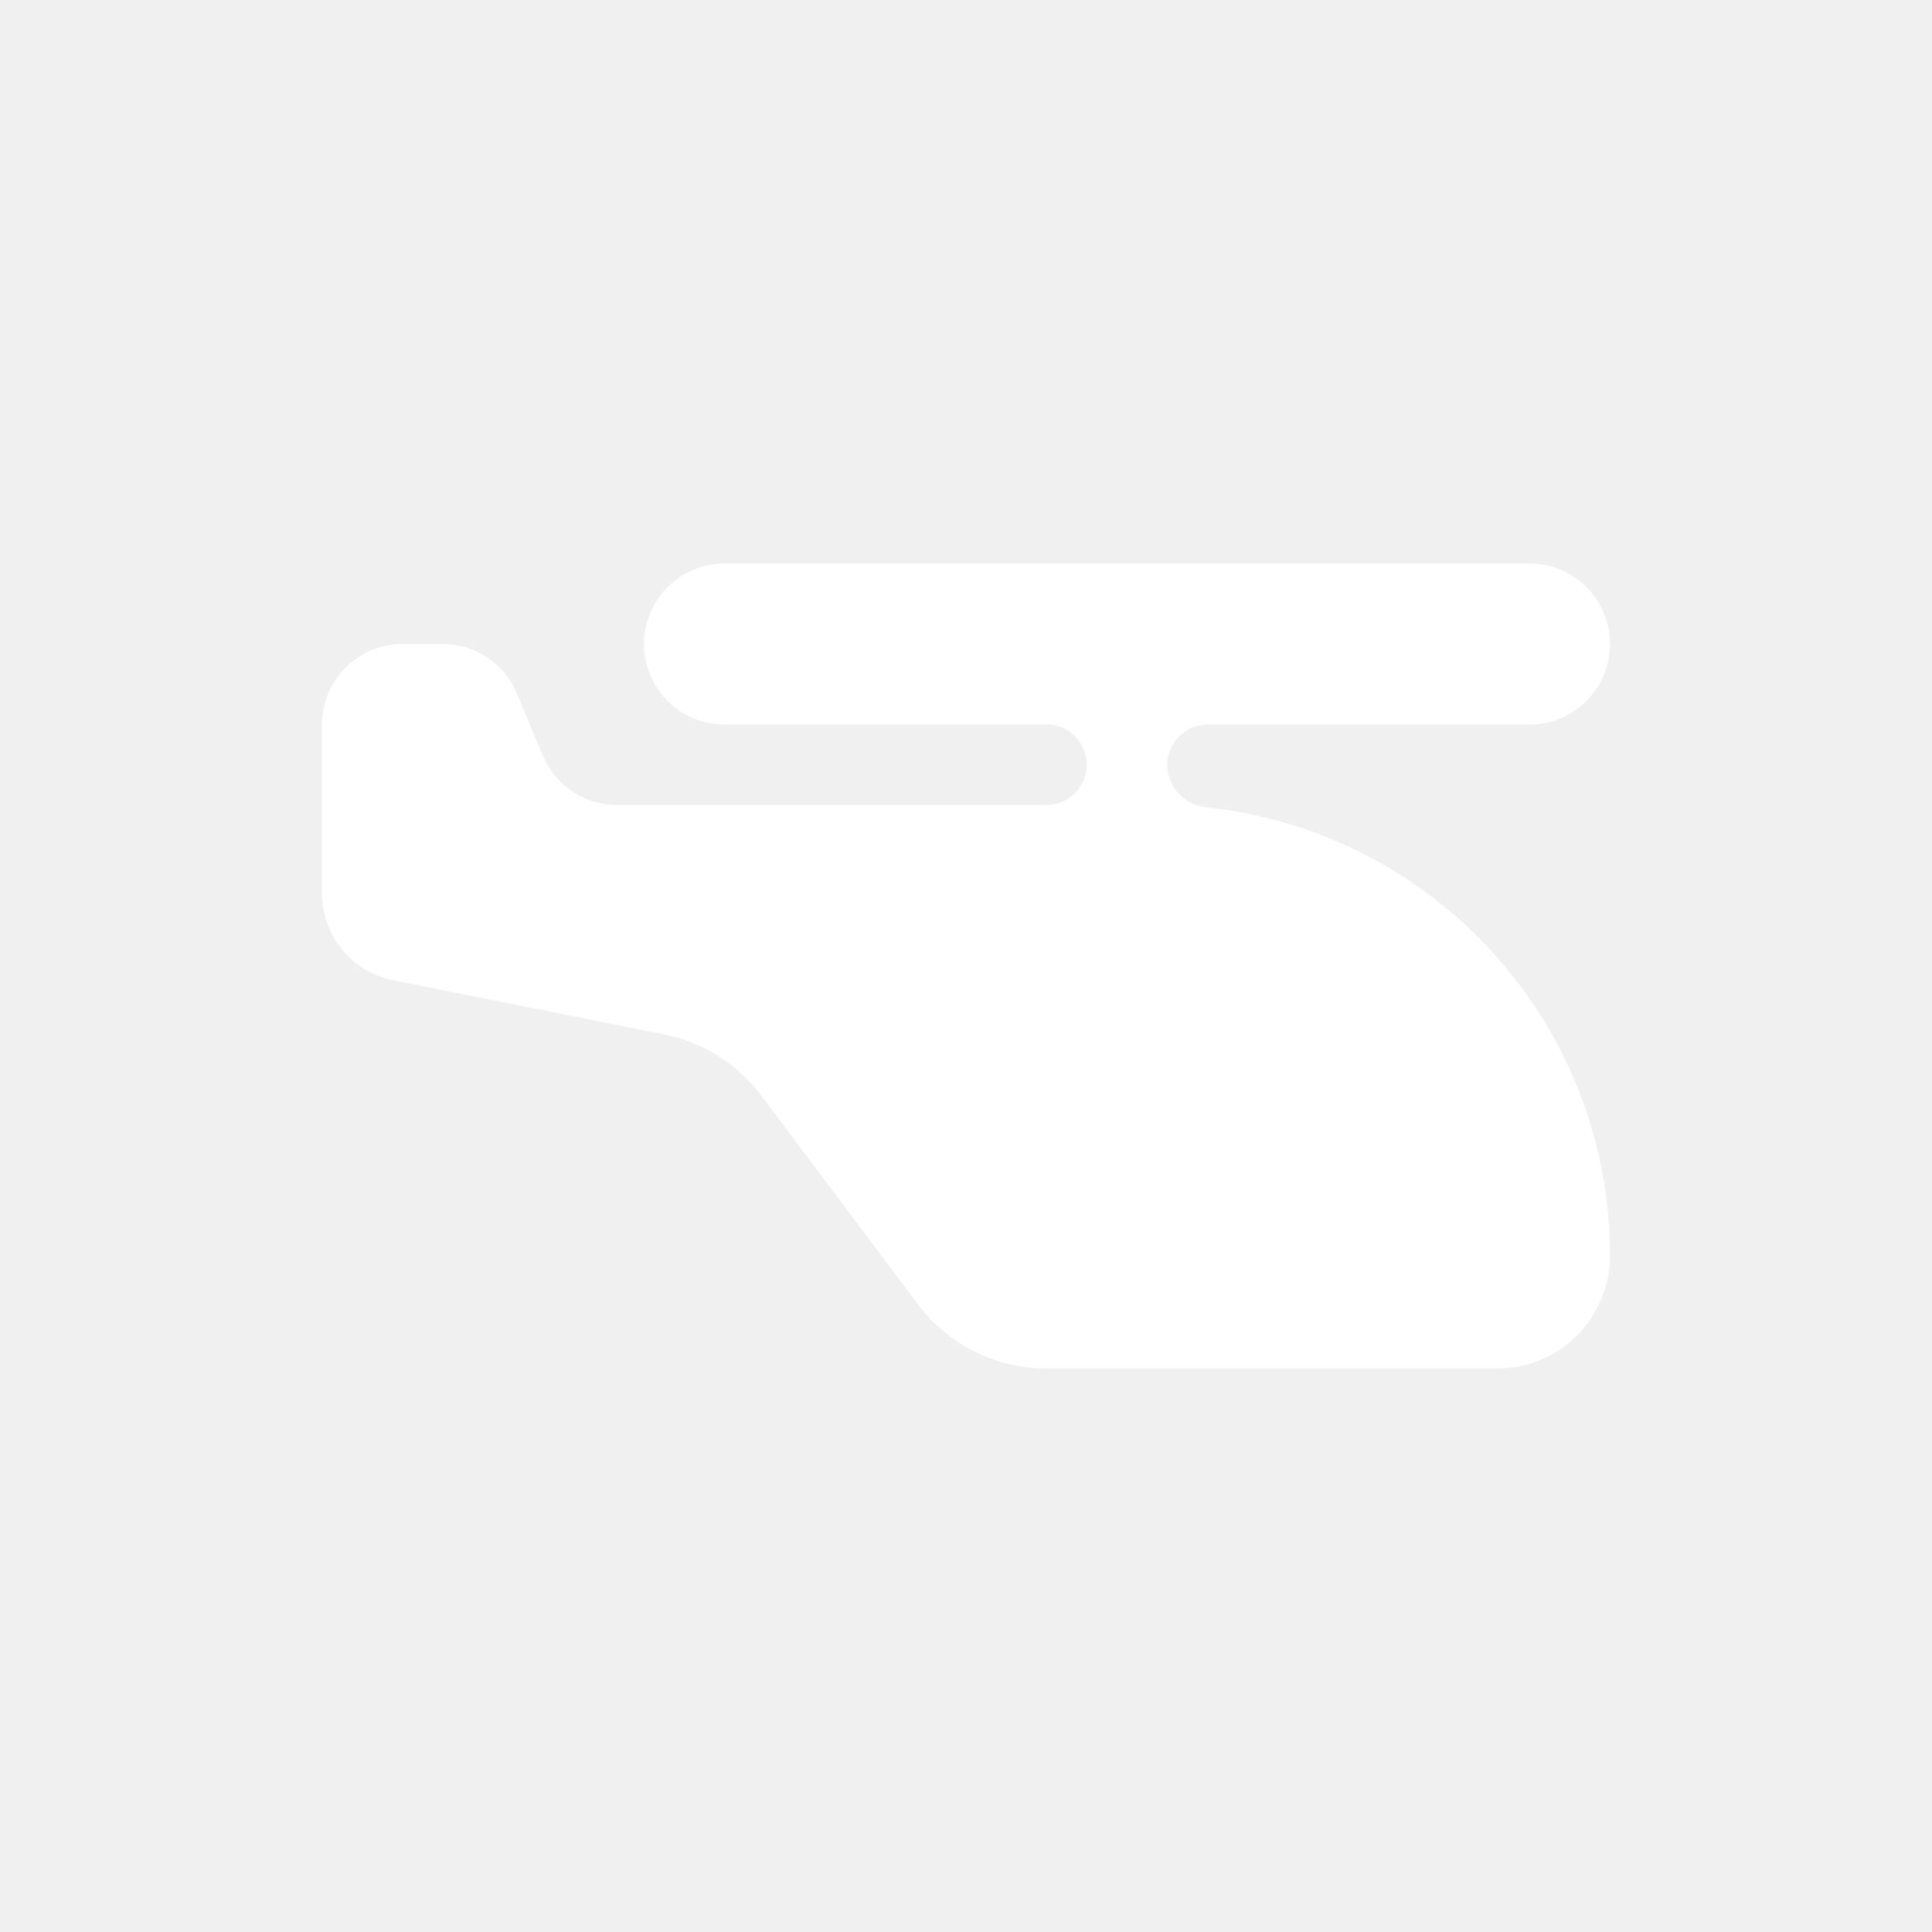
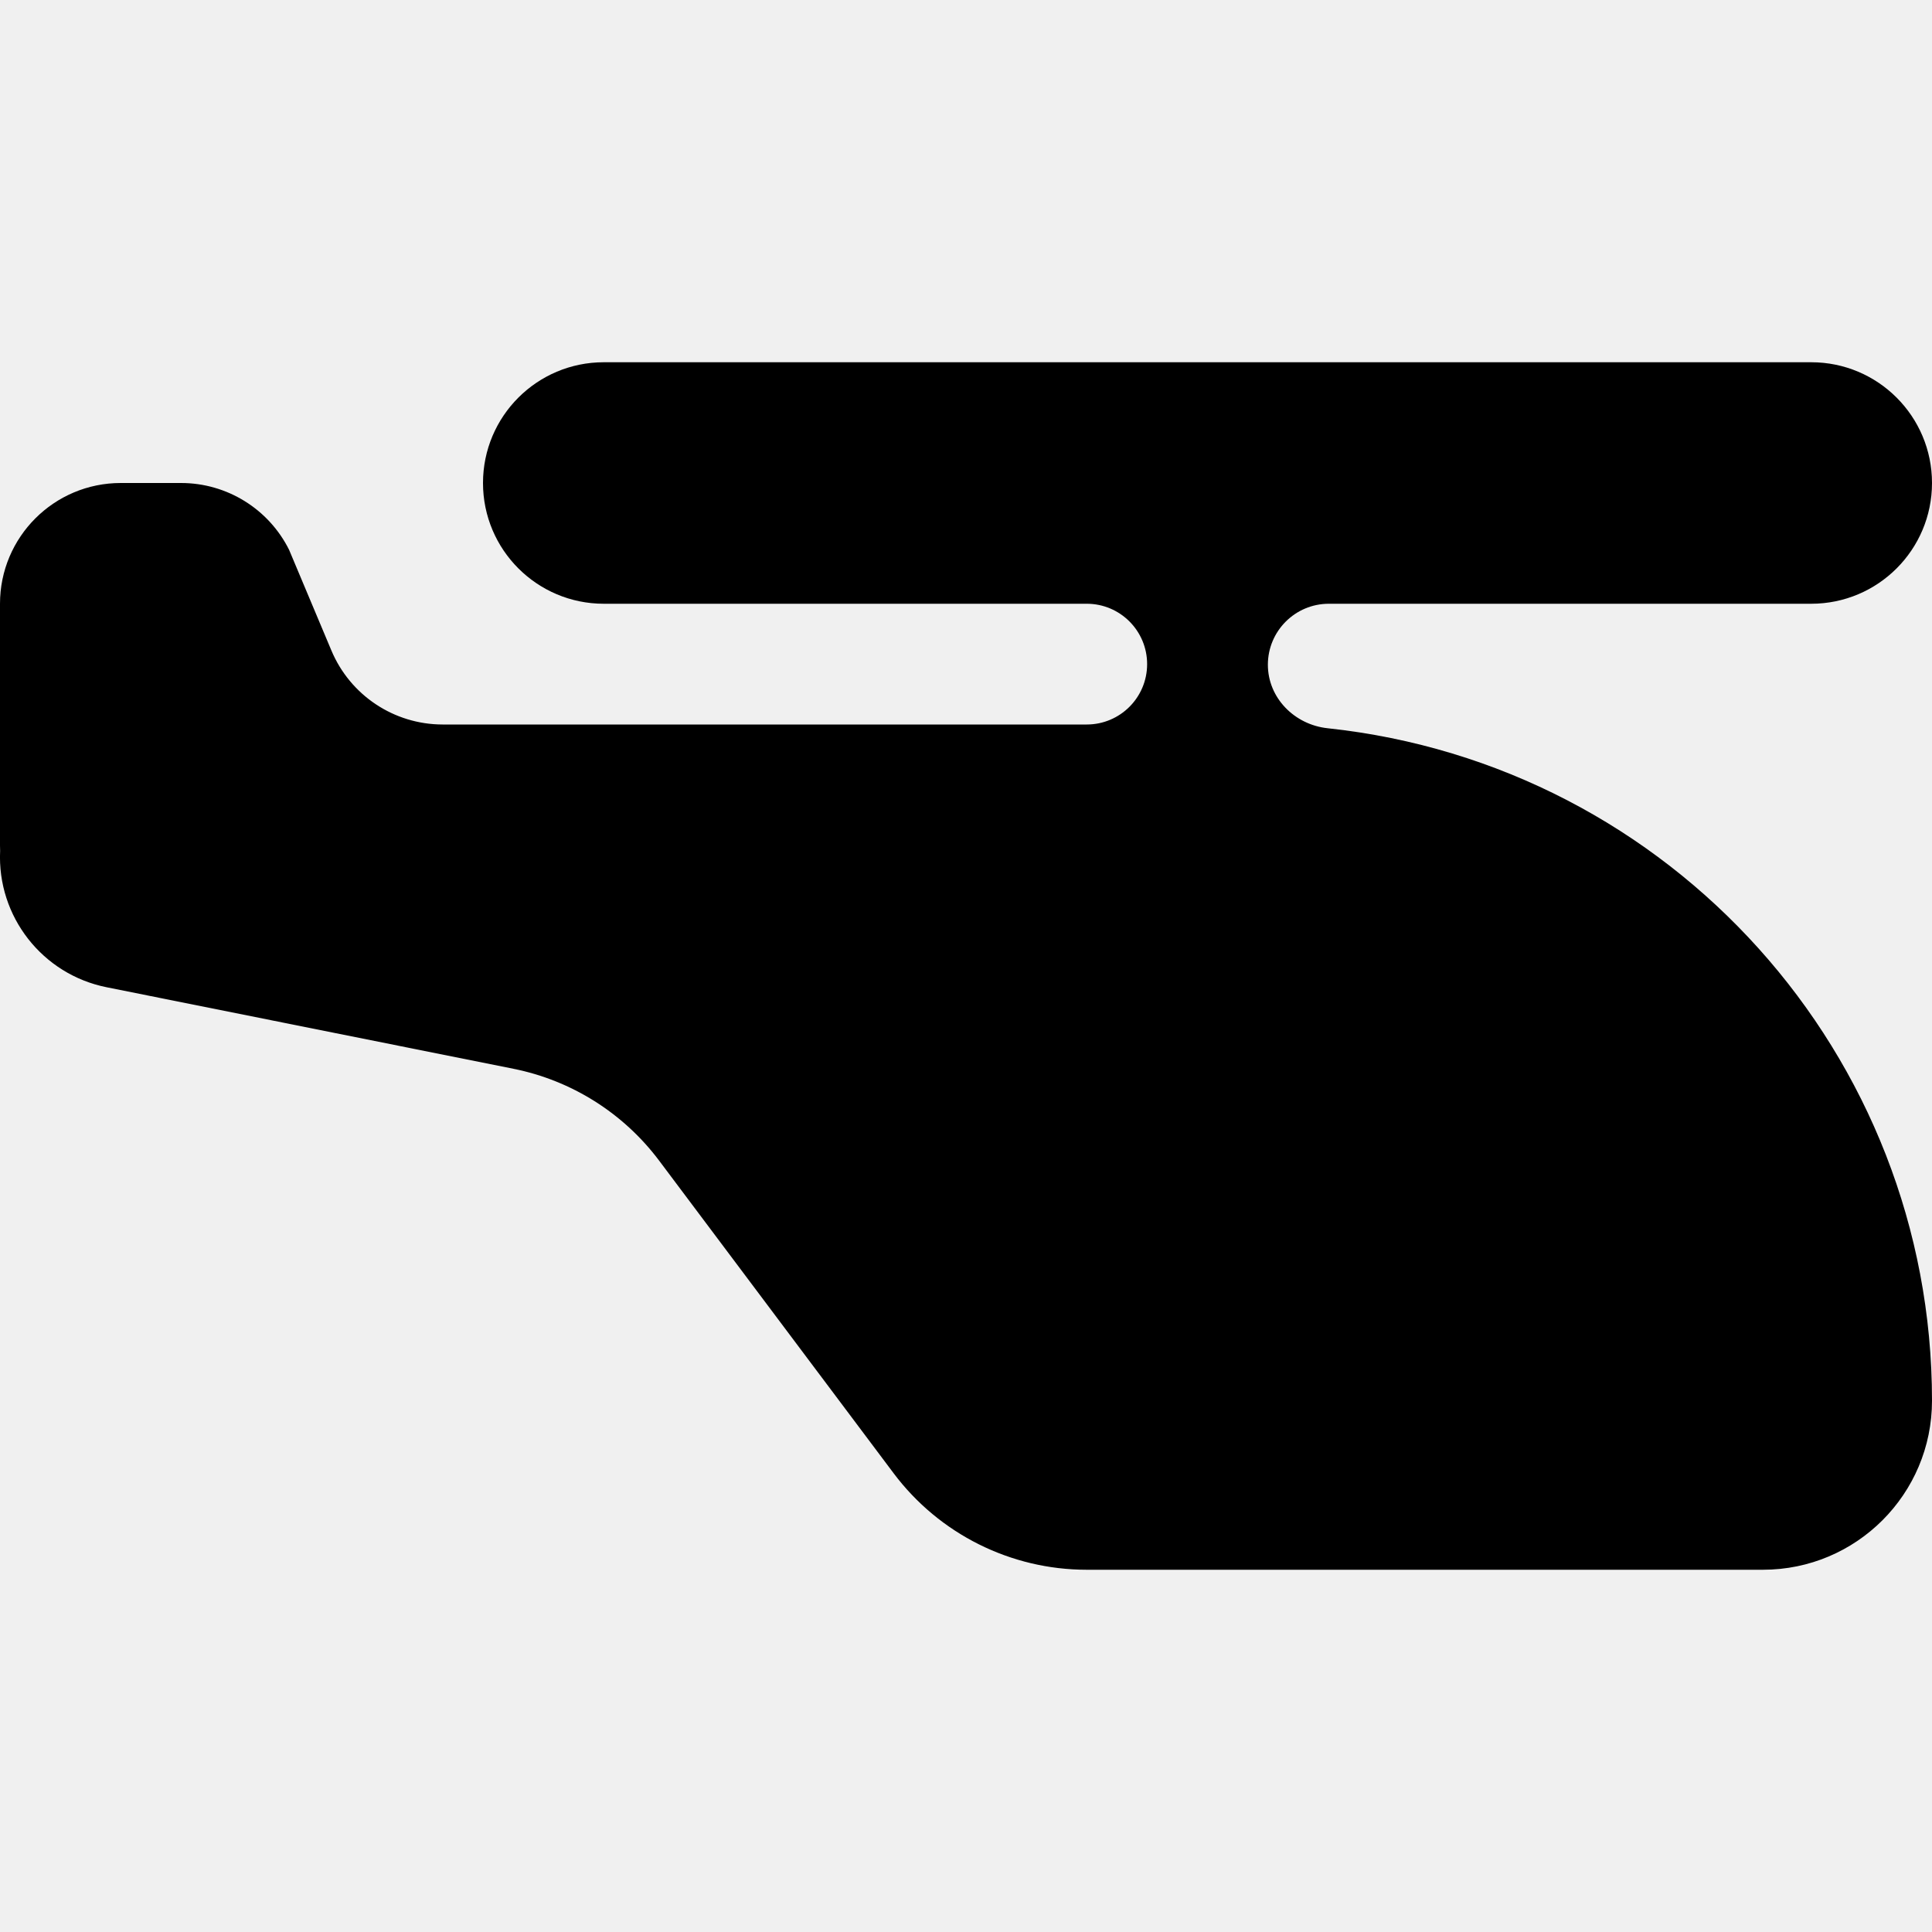
- <svg xmlns="http://www.w3.org/2000/svg" width="24" height="24" viewBox="0 0 24 24" fill="none">
-   <path d="M8 8C8 7.448 8.448 7 9 7H19C19.552 7 20 7.448 20 8C20 8.552 19.552 9 19 9H15.005C14.726 9 14.5 9.226 14.5 9.505C14.5 9.78 14.721 10.002 14.995 10.031C17.808 10.329 20 12.708 20 15.6C20 16.373 19.373 17 18.6 17H13C12.37 17 11.778 16.704 11.4 16.2L9.458 13.611C9.163 13.218 8.733 12.947 8.251 12.85L4.883 12.177C4.37 12.074 4 11.623 4 11.099C4 11.082 4 11.065 4.001 11.048C4 11.032 4 11.016 4 11V9C4 8.448 4.448 8 5 8H5.5C5.879 8 6.225 8.214 6.394 8.553L6.743 9.386C6.899 9.758 7.262 10 7.666 10H13C13.276 10 13.5 9.776 13.5 9.5C13.5 9.224 13.276 9 13 9H9C8.448 9 8 8.552 8 8Z" fill="white" />
+ <svg xmlns="http://www.w3.org/2000/svg" width="24" height="24" viewBox="0 0 16 16" fill="none">
+   <path fill="currentColor" d="M4 4a1 1 0 0 1 1-1h10a1 1 0 1 1 0 2h-3.995a.505.505 0 0 0-.505.505c0 .275.221.497.495.526A5.6 5.6 0 0 1 16 11.6a1.4 1.4 0 0 1-1.4 1.4H9a2 2 0 0 1-1.6-.8L5.458 9.611a2 2 0 0 0-1.207-.76L.883 8.176a1.099 1.099 0 0 1-.882-1.129L0 7V5a1 1 0 0 1 1-1h.5a1 1 0 0 1 .894.553l.35.833A1 1 0 0 0 3.665 6H9a.5.5 0 0 0 0-1H5a1 1 0 0 1-1-1z" />
</svg>
